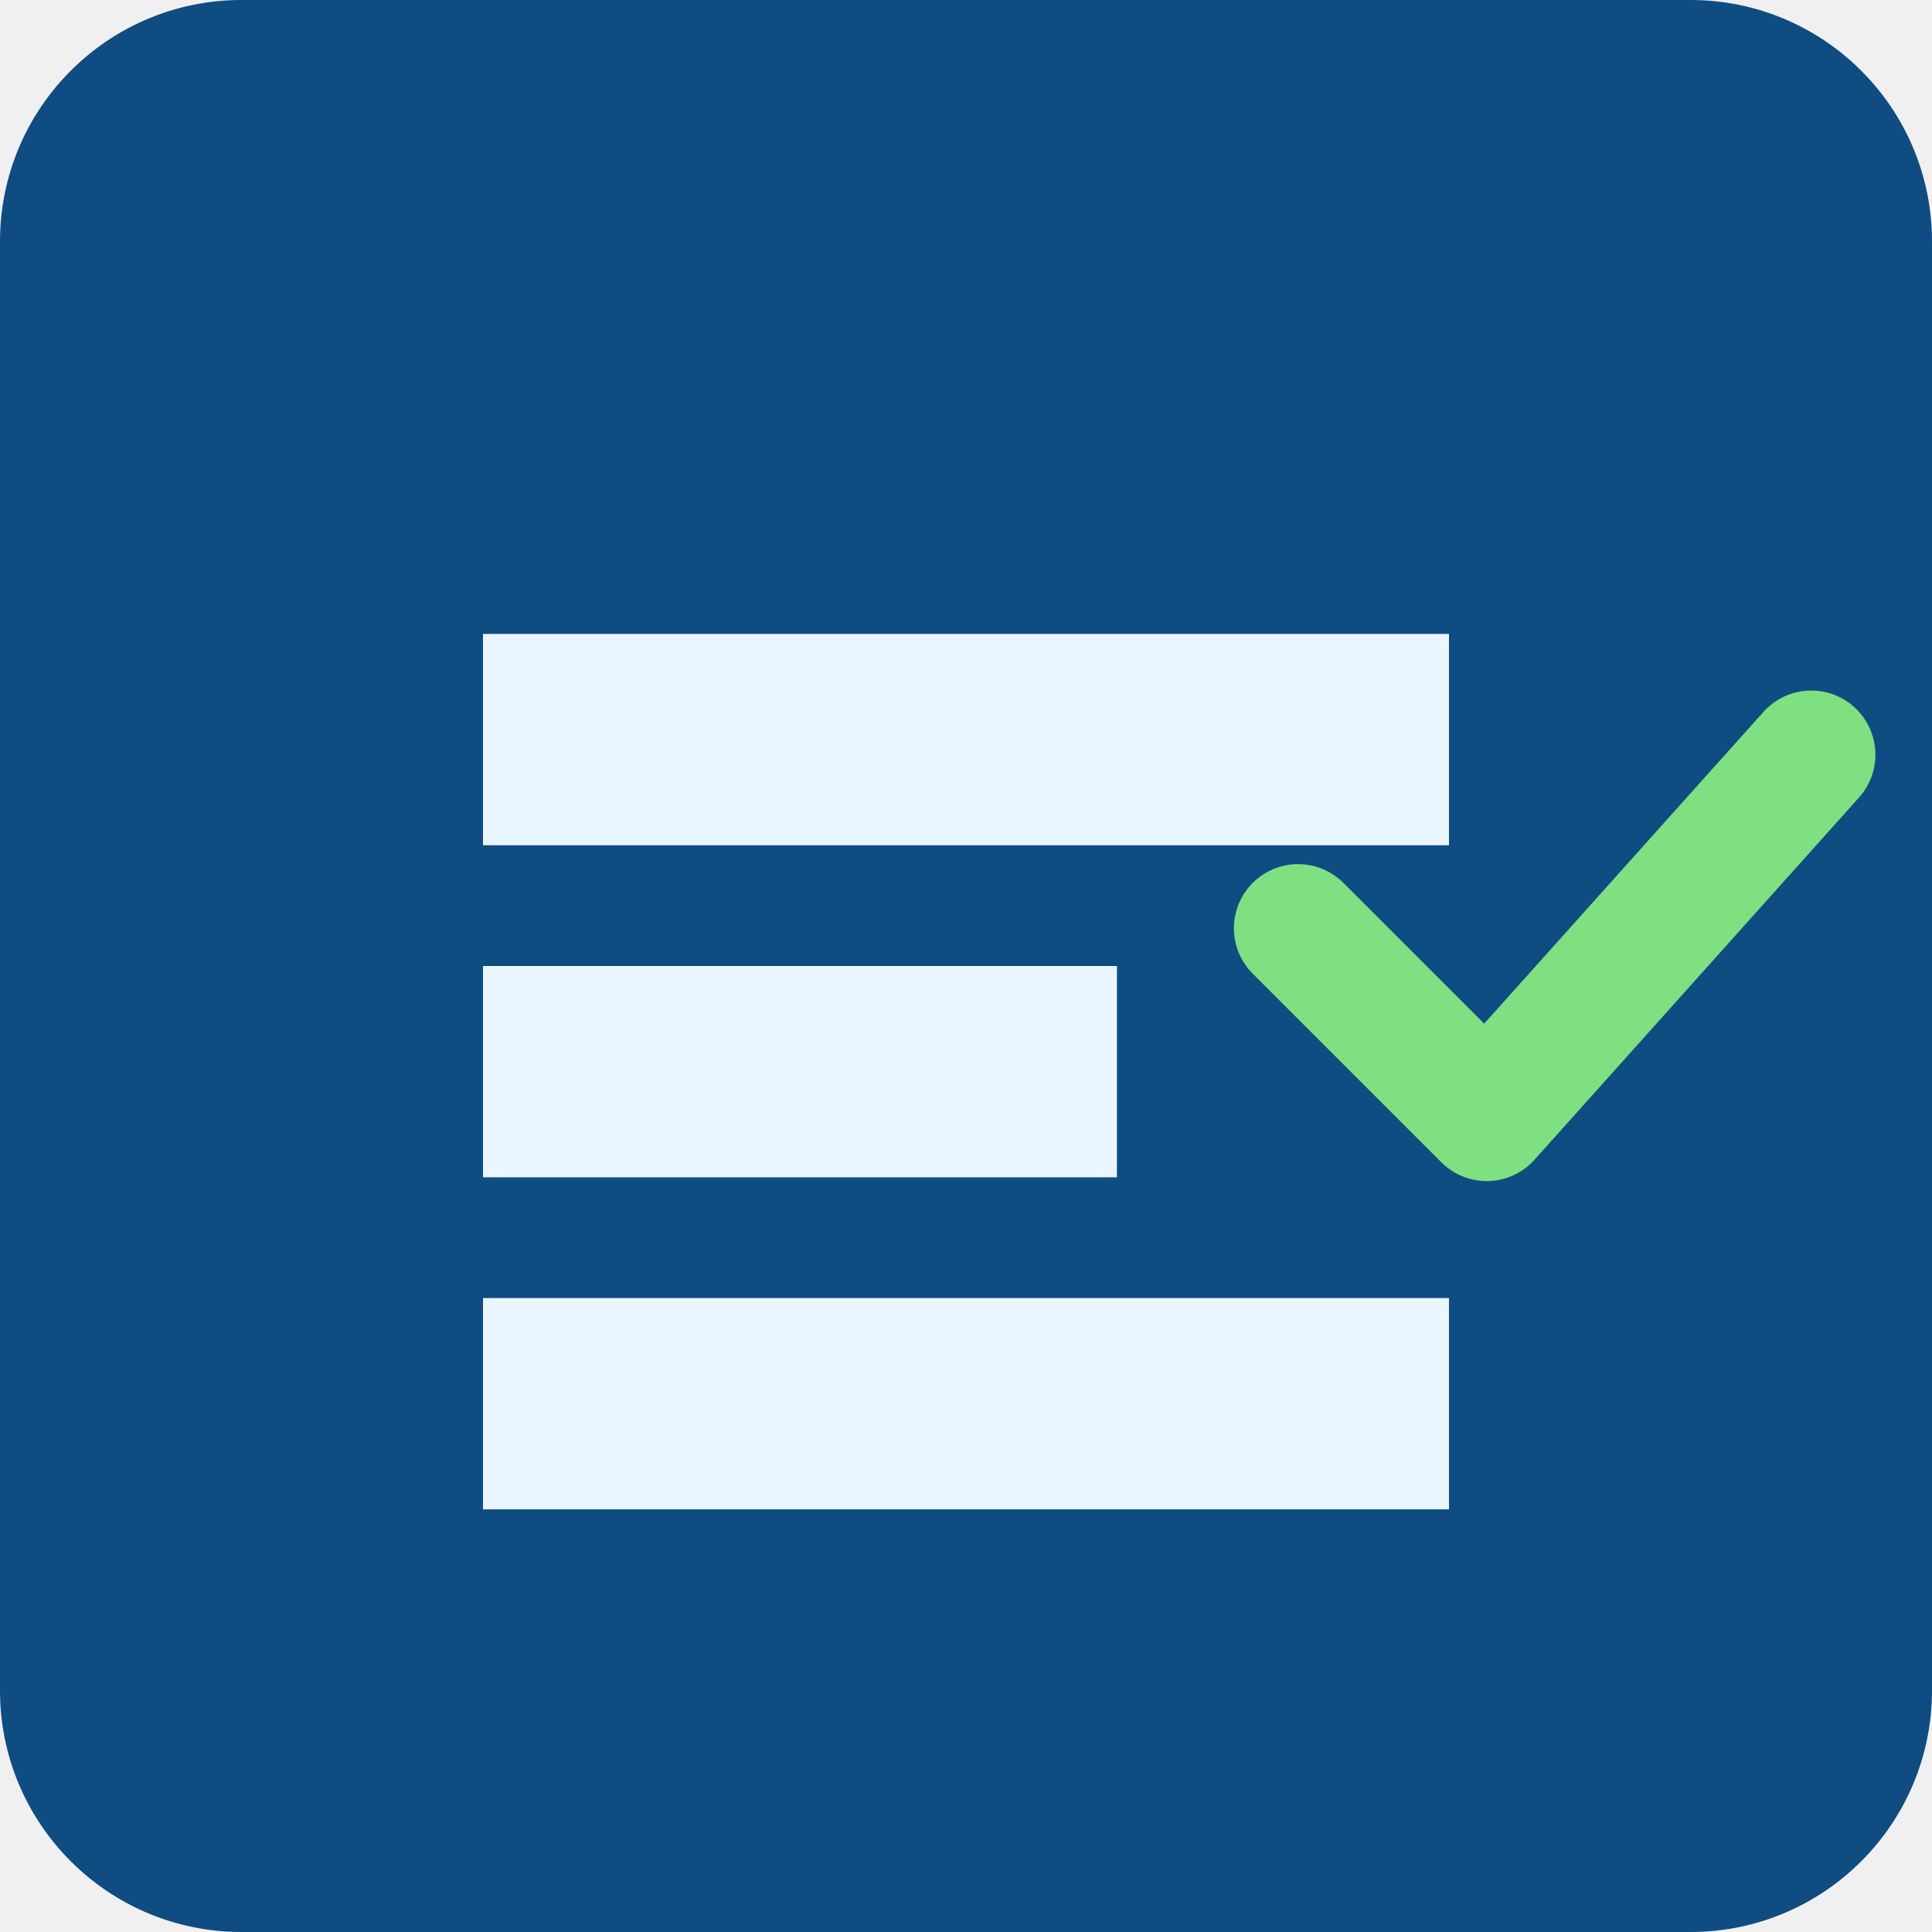
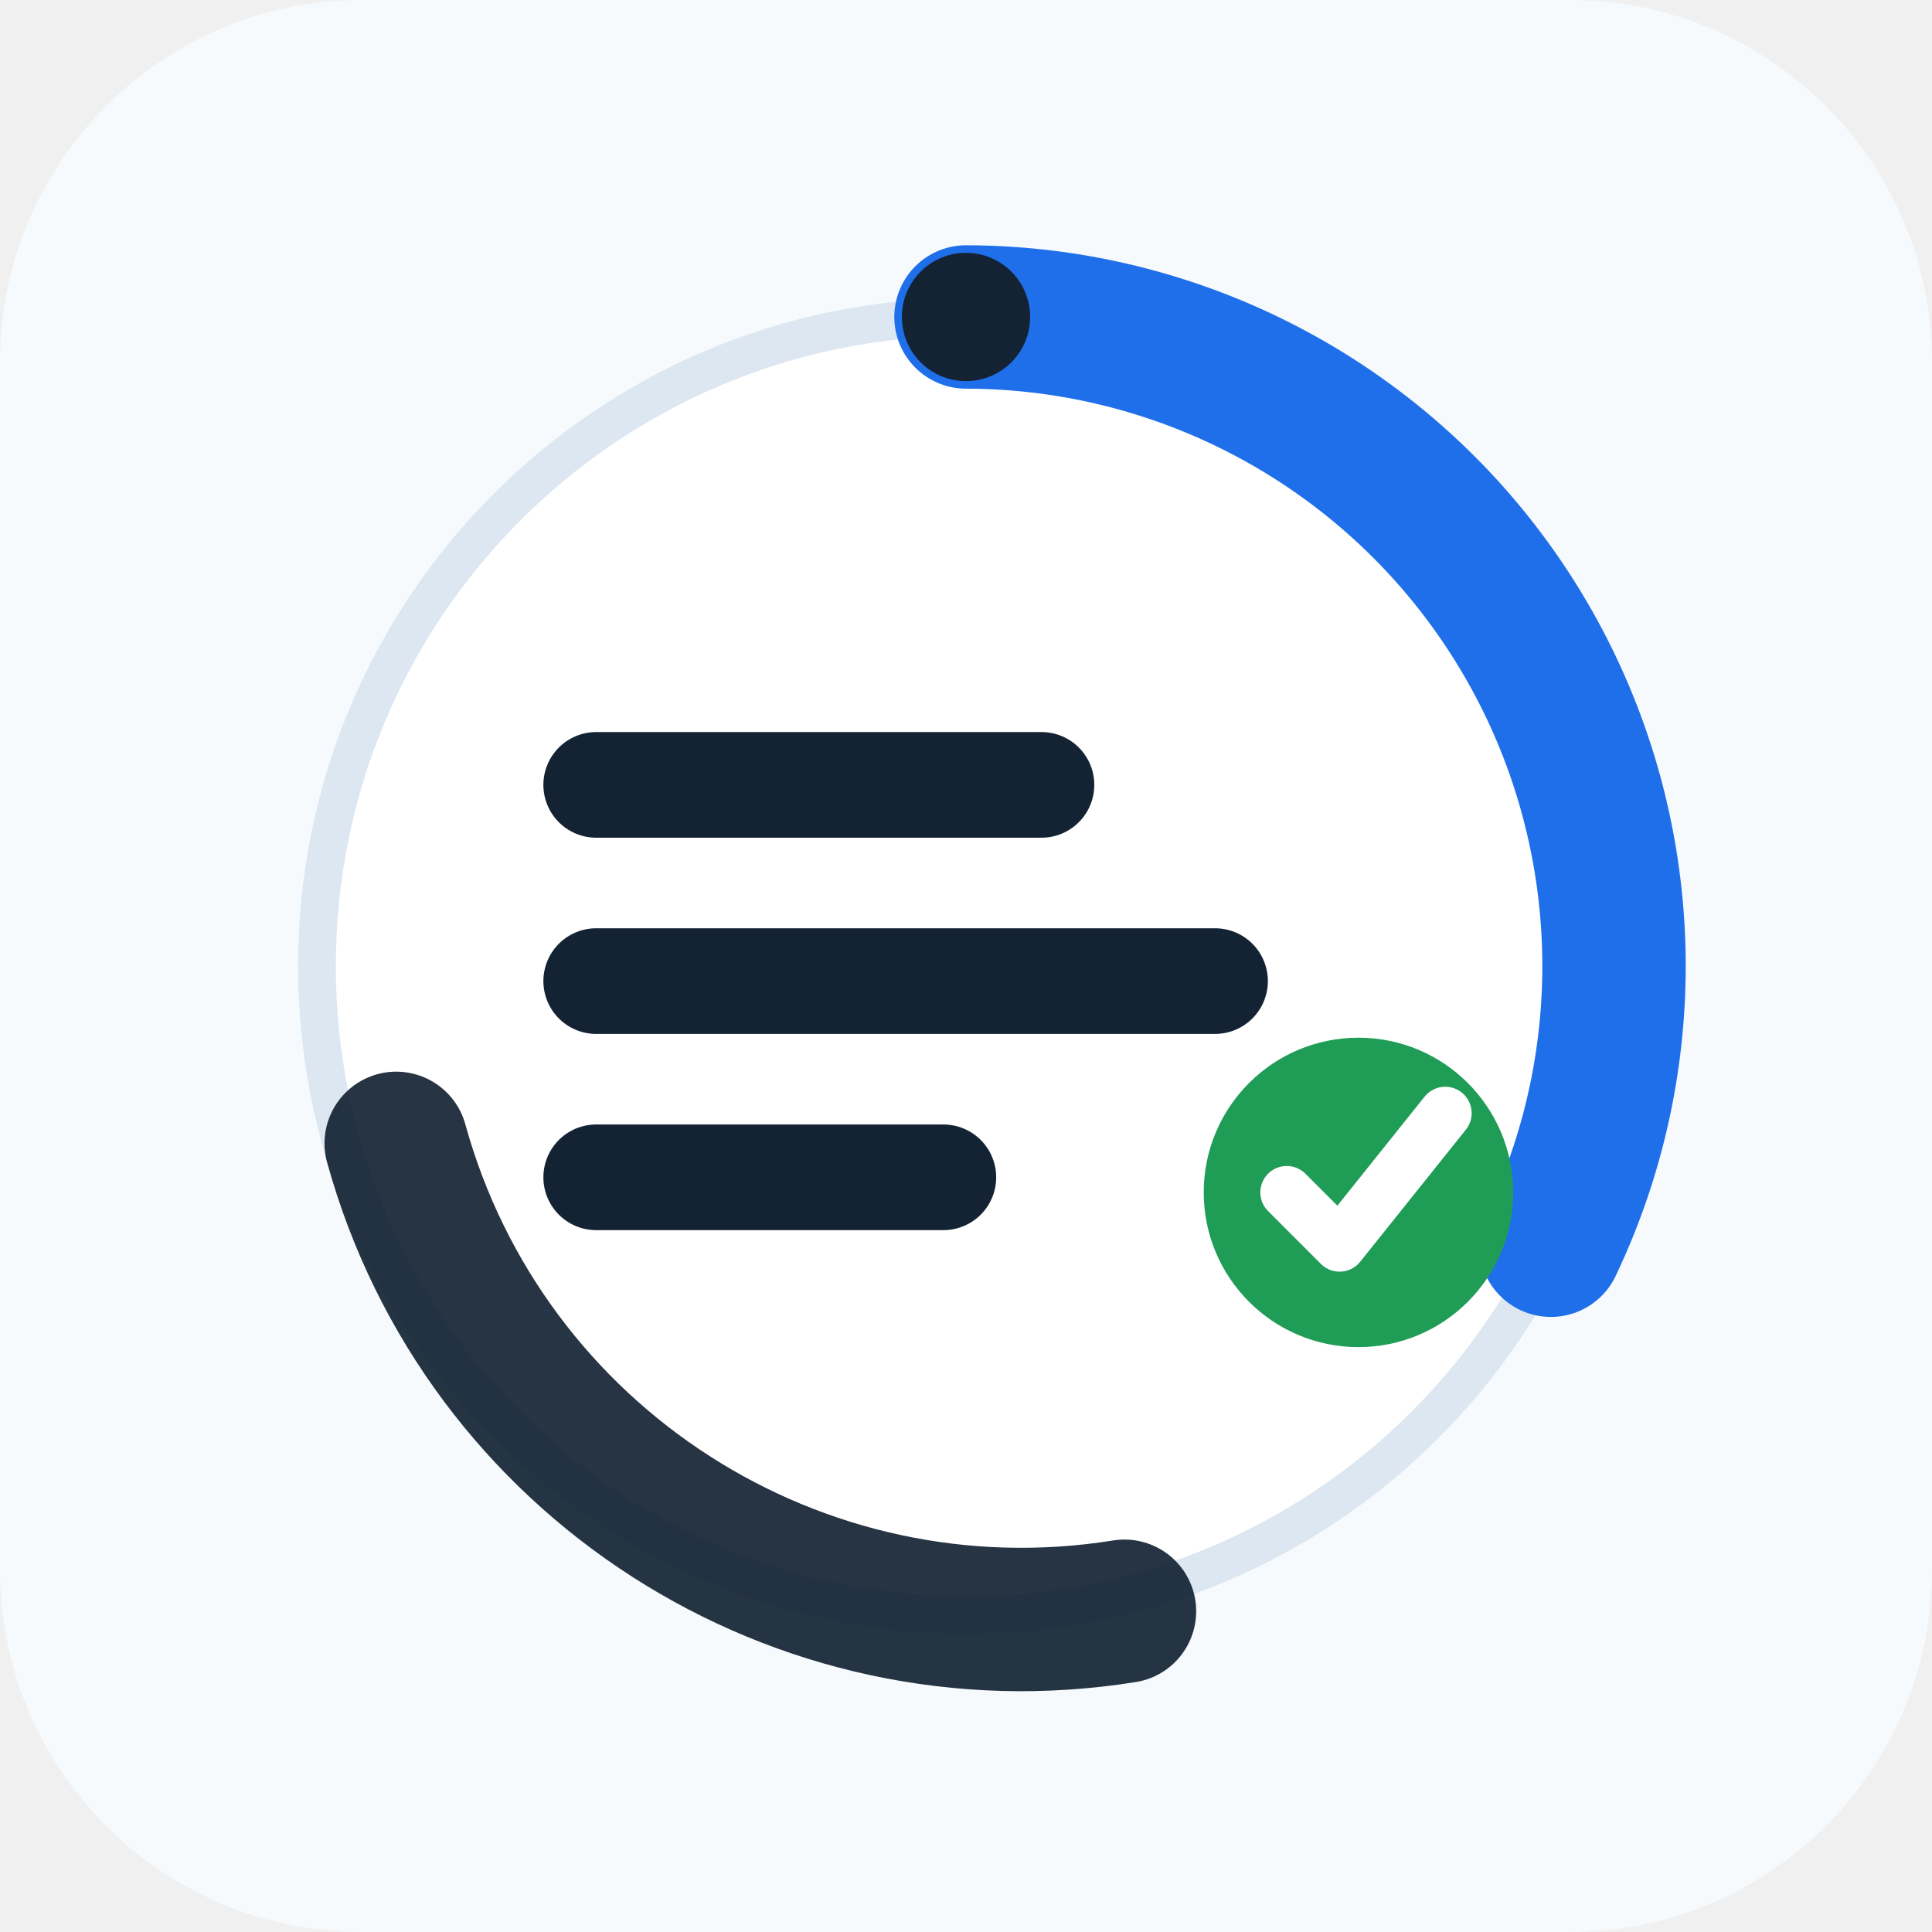
- <svg xmlns="http://www.w3.org/2000/svg" width="512" height="512" viewBox="0 0 512 512" role="img" aria-label="医保可信数据通行 Agent logomark">
-   <rect width="512" height="512" rx="64" fill="#0f4c81" />
-   <path d="M128 168h256v56H128zM128 256h168v56H128zM128 344h256v56H128z" fill="#eaf6ff" />
-   <path d="M344 246l50 50 86-96" fill="none" stroke="#7ee081" stroke-width="34" stroke-linecap="round" stroke-linejoin="round" />
+ <svg xmlns="http://www.w3.org/2000/svg" width="512" height="512" viewBox="0 0 512 512" role="img" aria-label="价序 logomark">
+   <rect width="512" height="512" rx="96" fill="#f6fafc" />
+   <circle cx="256" cy="256" r="172" fill="#ffffff" stroke="#dce7f2" stroke-width="10" />
+   <path d="M256 84a172 172 0 0 1 155 246" fill="none" stroke="#1f6feb" stroke-width="38" stroke-linecap="round" />
+   <path d="M105 303a172 172 0 0 0 193 124" fill="none" stroke="#142333" stroke-width="38" stroke-linecap="round" opacity=".92" />
+   <path d="M158 208h118M158 260h164M158 312h92" fill="none" stroke="#142333" stroke-width="28" stroke-linecap="round" />
+   <circle cx="360" cy="316" r="41" fill="#1f9d57" />
+   <path d="M341 316l14 14 28-35" fill="none" stroke="#ffffff" stroke-width="14" stroke-linecap="round" stroke-linejoin="round" />
+   <circle cx="256" cy="84" r="17" fill="#142333" />
</svg>
